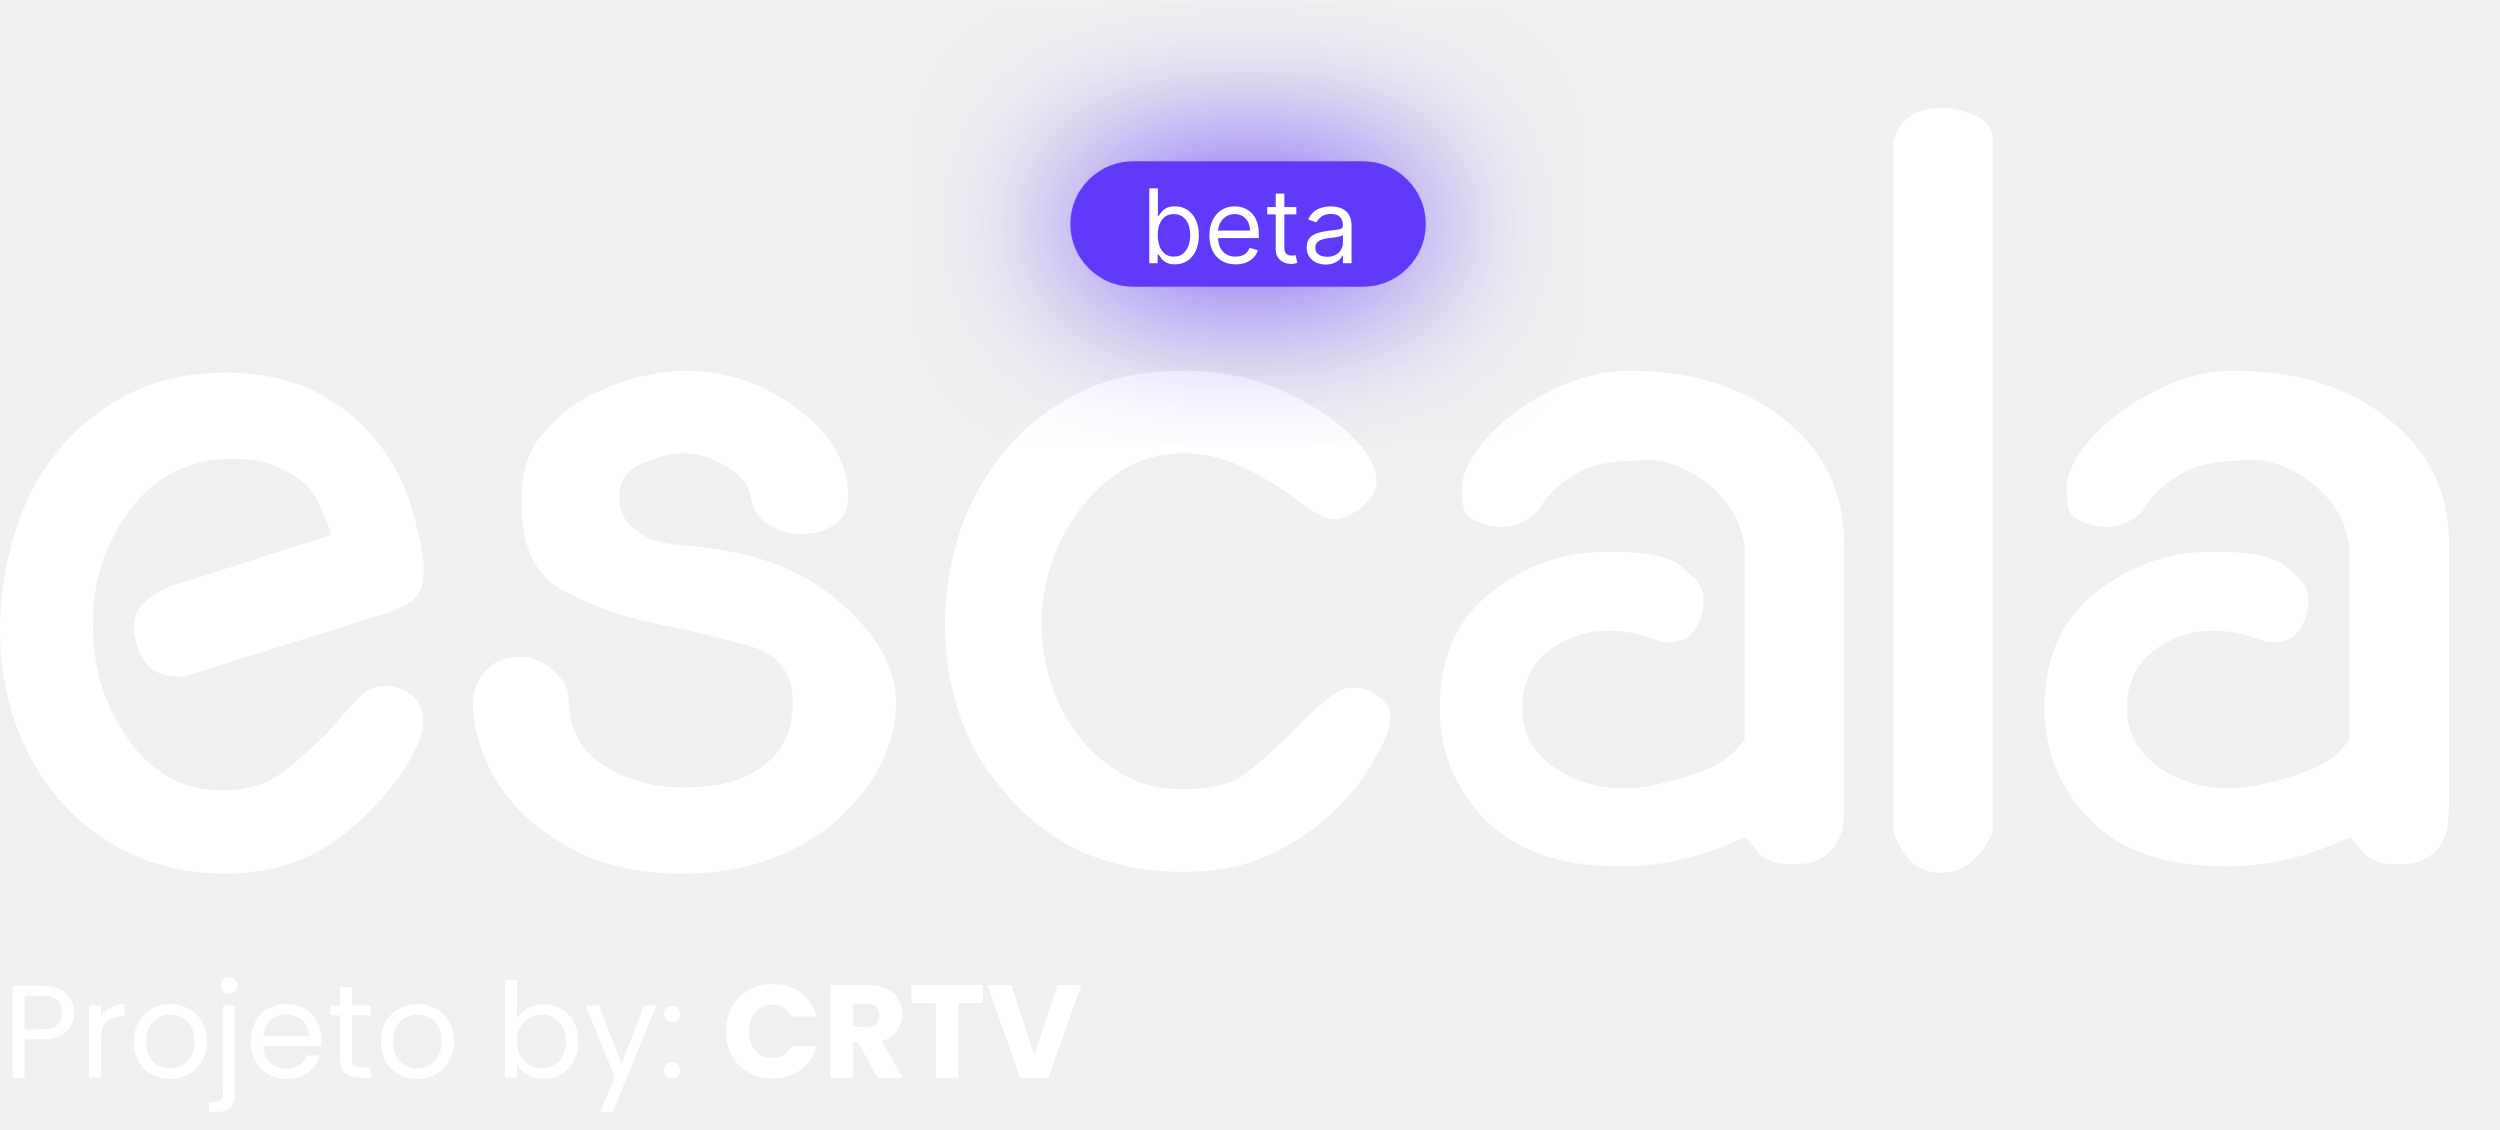
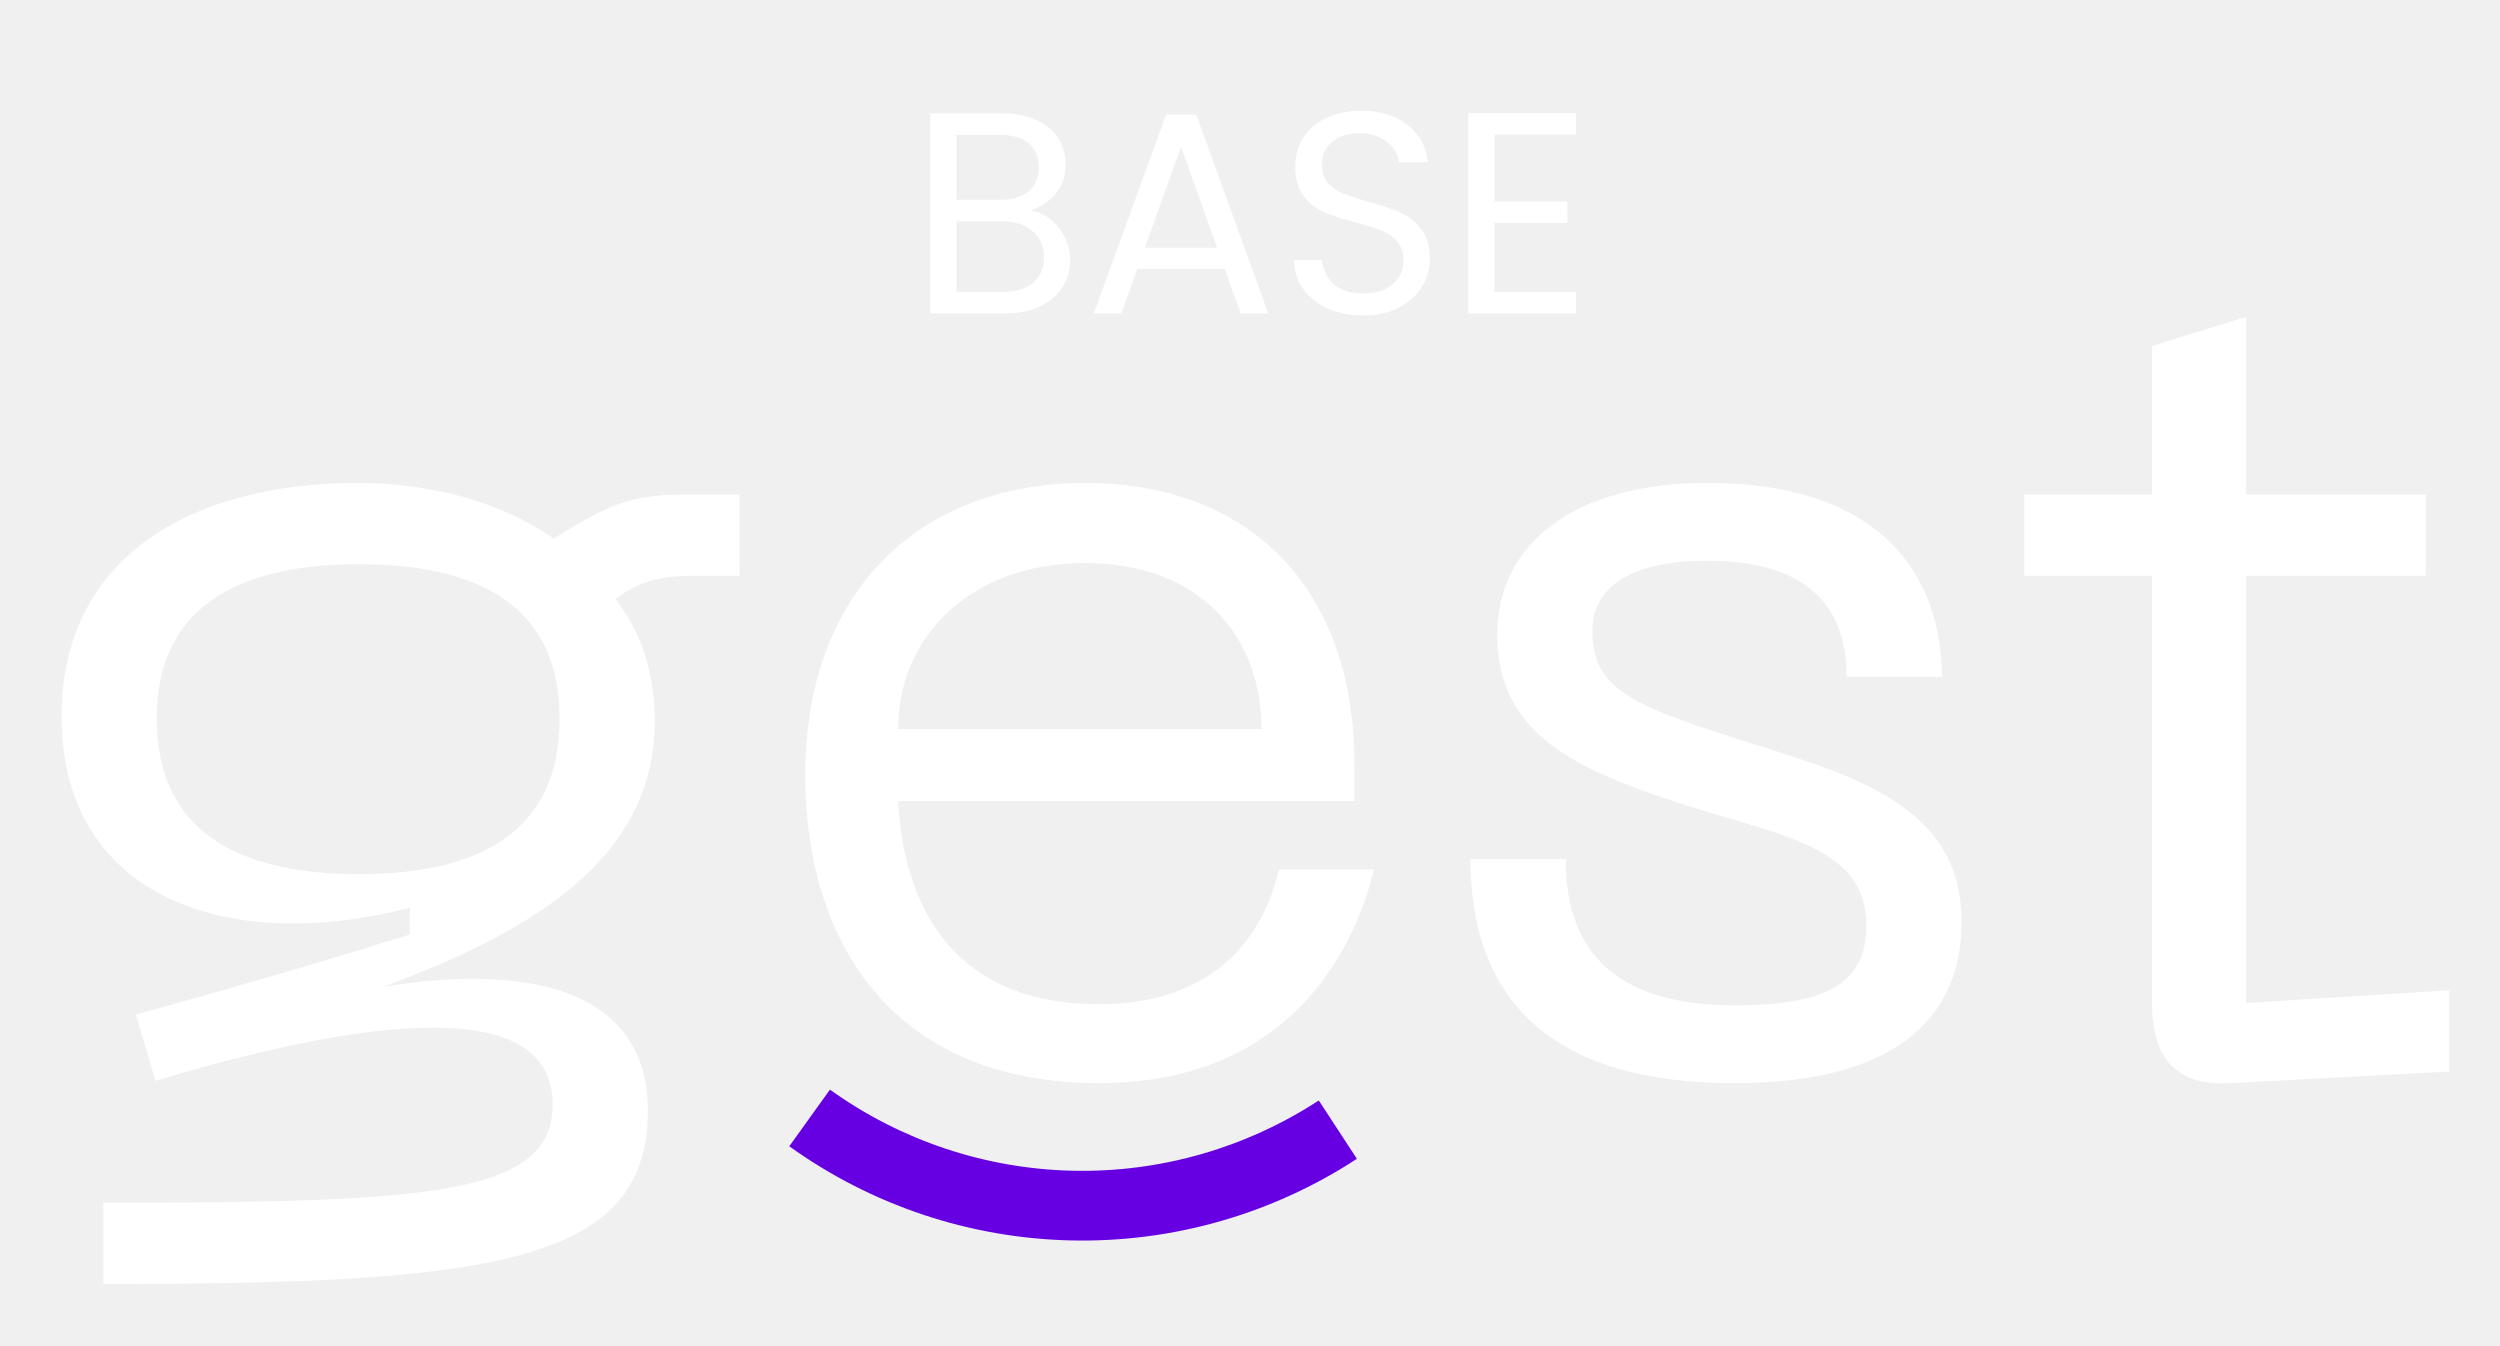
- <svg xmlns="http://www.w3.org/2000/svg" width="341" height="154" viewBox="0 0 341 154" fill="none">
-   <path d="M23.936 79.752L45.184 72.968C44.928 72.115 44.544 71.091 44.032 69.896C43.605 68.616 42.88 67.421 41.856 66.312C40.832 65.203 39.424 64.307 37.632 63.624C35.925 62.856 33.664 62.515 30.848 62.6C25.131 62.856 20.608 65.373 17.28 70.152C14.037 74.845 12.501 80.051 12.672 85.768C12.757 91.571 14.464 96.733 17.792 101.256C21.12 105.779 25.472 107.955 30.848 107.784C34.176 107.784 37.12 106.675 39.68 104.456C42.325 102.237 44.203 100.488 45.312 99.208C46.507 97.757 47.744 96.392 49.024 95.112C50.389 93.747 52.011 93.277 53.888 93.704C55.68 94.216 56.832 95.112 57.344 96.392C57.856 97.672 57.856 99.08 57.344 100.616C55.723 104.797 52.565 108.936 47.872 113.032C43.264 117.043 37.632 119.091 30.976 119.176C26.112 119.176 21.76 118.28 17.92 116.488C14.08 114.696 10.837 112.264 8.192 109.192C5.547 106.12 3.499 102.579 2.048 98.568C0.683 94.557 0 90.376 0 86.024C0 81.843 0.597 77.661 1.792 73.48C2.987 69.213 4.864 65.416 7.424 62.088C9.984 58.76 13.184 56.072 17.024 54.024C20.949 51.891 25.6 50.824 30.976 50.824C36.181 50.909 40.491 51.933 43.904 53.896C47.317 55.859 50.048 58.248 52.096 61.064C54.144 63.88 55.552 66.824 56.32 69.896C57.173 72.883 57.685 75.443 57.856 77.576L57.728 78.472C57.728 80.264 57.045 81.544 55.68 82.312C54.315 83.08 52.693 83.72 50.816 84.232L25.856 92.04C24.576 92.467 23.168 92.381 21.632 91.784C20.096 91.101 19.072 89.651 18.56 87.432C17.963 85.299 18.261 83.635 19.456 82.44C20.651 81.16 22.144 80.264 23.936 79.752ZM93.044 74.376C102.175 74.973 109.3 77.533 114.42 82.056C119.625 86.493 122.228 91.101 122.228 95.88C122.228 98.611 121.545 101.384 120.18 104.2C118.815 106.931 116.852 109.448 114.292 111.752C111.817 113.971 108.788 115.763 105.204 117.128C101.62 118.493 97.567 119.176 93.044 119.176C88.18 119.176 83.913 118.408 80.244 116.872C76.66 115.251 73.673 113.288 71.284 110.984C68.98 108.68 67.273 106.163 66.164 103.432C65.055 100.701 64.5 98.184 64.5 95.88C64.585 94.6 64.841 93.576 65.268 92.808C65.695 92.04 66.335 91.315 67.188 90.632C68.127 89.949 69.492 89.608 71.284 89.608C72.649 89.608 74.015 90.205 75.38 91.4C76.831 92.595 77.556 93.875 77.556 95.24C77.556 99.336 79.177 102.408 82.42 104.456C85.663 106.419 89.204 107.4 93.044 107.4C96.884 107.4 99.785 106.888 101.748 105.864C103.796 104.84 105.289 103.688 106.228 102.408C107.167 101.043 107.721 99.72 107.892 98.44C108.063 97.16 108.148 96.307 108.148 95.88C108.148 91.784 106.143 89.181 102.132 88.072C98.207 86.963 93.897 85.939 89.204 85C84.596 84.061 80.372 82.525 76.532 80.392C72.692 78.173 70.9 73.949 71.156 67.72C71.156 64.392 72.009 61.661 73.716 59.528C75.508 57.309 77.556 55.56 79.86 54.28C82.249 53 84.639 52.061 87.028 51.464C89.503 50.867 91.508 50.568 93.044 50.568C98.932 50.568 104.137 52.275 108.66 55.688C113.268 59.016 115.615 63.027 115.7 67.72C115.7 69.512 115.017 70.835 113.652 71.688C112.372 72.456 110.921 72.84 109.3 72.84C107.764 72.84 106.271 72.413 104.82 71.56C103.455 70.707 102.644 69.427 102.388 67.72C102.132 66.099 101.023 64.733 99.06 63.624C97.097 62.429 95.092 61.832 93.044 61.832C91.508 61.832 89.673 62.301 87.54 63.24C85.492 64.179 84.468 65.672 84.468 67.72C84.468 69.256 84.895 70.493 85.748 71.432C86.601 72.285 87.54 72.968 88.564 73.48C89.673 73.907 91.167 74.205 93.044 74.376ZM176.235 99.848C178.112 97.885 179.862 96.264 181.483 94.984C183.104 93.704 184.854 93.448 186.731 94.216C188.779 95.24 189.76 96.477 189.675 97.928C189.59 98.867 189.291 99.933 188.779 101.128C188.523 101.64 187.84 102.877 186.731 104.84C185.622 106.717 183.958 108.723 181.739 110.856C179.606 112.904 176.832 114.781 173.419 116.488C170.091 118.109 166.08 118.92 161.387 118.92C156.523 118.92 152.043 118.067 147.947 116.36C143.936 114.568 140.48 112.008 137.579 108.68C134.592 105.437 132.374 101.768 130.923 97.672C129.558 93.576 128.875 89.352 128.875 85C128.875 81.501 129.43 77.747 130.539 73.736C131.734 69.725 133.611 66.013 136.171 62.6C138.731 59.187 142.102 56.328 146.283 54.024C150.464 51.72 155.499 50.568 161.387 50.568C166.592 50.568 171.158 51.507 175.083 53.384C179.008 55.176 182.123 57.224 184.427 59.528C186.219 61.32 187.286 62.984 187.627 64.52C188.054 65.971 187.627 67.336 186.347 68.616C184.982 69.896 183.659 70.621 182.379 70.792C181.099 70.963 179.179 70.024 176.619 67.976C174.571 66.44 172.224 65.032 169.579 63.752C167.019 62.472 164.288 61.832 161.387 61.832C158.4 61.832 155.712 62.557 153.323 64.008C150.934 65.459 148.886 67.336 147.179 69.64C145.558 71.859 144.278 74.333 143.339 77.064C142.486 79.795 142.059 82.44 142.059 85C142.059 87.731 142.486 90.461 143.339 93.192C144.278 95.923 145.558 98.355 147.179 100.488C148.886 102.621 150.934 104.371 153.323 105.736C155.712 107.016 158.4 107.656 161.387 107.656C165.483 107.656 168.512 106.803 170.475 105.096C172.523 103.389 174.443 101.64 176.235 99.848ZM229.271 117.256C226.284 117.939 223.426 118.237 220.695 118.152C212.759 118.152 206.7 116.019 202.519 111.752C198.423 107.485 196.375 102.408 196.375 96.52C196.375 89.693 198.722 84.445 203.415 80.776C208.108 77.107 213.314 75.272 219.031 75.272C222.871 75.187 225.858 75.571 227.991 76.424C228.759 76.765 229.74 77.533 230.935 78.728C232.215 79.837 232.642 81.416 232.215 83.464C231.703 85.512 230.764 86.792 229.399 87.304C228.119 87.731 226.967 87.731 225.943 87.304C221.164 85.512 216.898 85.597 213.143 87.56C209.474 89.437 207.639 92.424 207.639 96.52C207.554 100.275 209.431 103.261 213.271 105.48C217.196 107.613 221.591 108.083 226.455 106.888C228.759 106.376 230.935 105.693 232.983 104.84C235.031 103.987 236.695 102.664 237.975 100.872V74.632C237.463 70.877 235.586 67.848 232.343 65.544C229.186 63.24 225.986 62.344 222.743 62.856C219.415 62.856 216.684 63.539 214.551 64.904C212.418 66.184 210.839 67.763 209.815 69.64C207.682 71.773 205.164 72.371 202.263 71.432C200.812 70.92 199.959 70.323 199.703 69.64C199.532 68.872 199.447 68.232 199.447 67.72C199.191 65.928 199.703 64.051 200.983 62.088C202.348 60.04 204.14 58.163 206.359 56.456C208.663 54.749 211.18 53.341 213.911 52.232C216.727 51.123 219.458 50.568 222.103 50.568C230.722 50.568 237.762 52.744 243.223 57.096C248.77 61.448 251.543 67.123 251.543 74.12V110.344C251.543 110.6 251.5 111.155 251.415 112.008C251.415 112.776 251.202 113.629 250.775 114.568C250.434 115.421 249.751 116.189 248.727 116.872C247.788 117.555 246.38 117.896 244.503 117.896C242.37 117.896 240.834 117.384 239.895 116.36C238.956 115.251 238.359 114.525 238.103 114.184C234.434 115.805 231.49 116.829 229.271 117.256ZM258.25 19.336C259.103 16.264 261.279 14.728 264.778 14.728C266.143 14.728 267.594 15.027 269.13 15.624C270.666 16.221 271.562 17.203 271.818 18.568V113.416C270.197 117.171 267.85 119.048 264.778 119.048C261.706 119.048 259.53 117.171 258.25 113.416V19.336ZM311.771 117.256C308.784 117.939 305.926 118.237 303.195 118.152C295.259 118.152 289.2 116.019 285.019 111.752C280.923 107.485 278.875 102.408 278.875 96.52C278.875 89.693 281.222 84.445 285.915 80.776C290.608 77.107 295.814 75.272 301.531 75.272C305.371 75.187 308.358 75.571 310.491 76.424C311.259 76.765 312.24 77.533 313.435 78.728C314.715 79.837 315.142 81.416 314.715 83.464C314.203 85.512 313.264 86.792 311.899 87.304C310.619 87.731 309.467 87.731 308.443 87.304C303.664 85.512 299.398 85.597 295.643 87.56C291.974 89.437 290.139 92.424 290.139 96.52C290.054 100.275 291.931 103.261 295.771 105.48C299.696 107.613 304.091 108.083 308.955 106.888C311.259 106.376 313.435 105.693 315.483 104.84C317.531 103.987 319.195 102.664 320.475 100.872V74.632C319.963 70.877 318.086 67.848 314.843 65.544C311.686 63.24 308.486 62.344 305.243 62.856C301.915 62.856 299.184 63.539 297.051 64.904C294.918 66.184 293.339 67.763 292.315 69.64C290.182 71.773 287.664 72.371 284.763 71.432C283.312 70.92 282.459 70.323 282.203 69.64C282.032 68.872 281.947 68.232 281.947 67.72C281.691 65.928 282.203 64.051 283.483 62.088C284.848 60.04 286.64 58.163 288.859 56.456C291.163 54.749 293.68 53.341 296.411 52.232C299.227 51.123 301.958 50.568 304.603 50.568C313.222 50.568 320.262 52.744 325.723 57.096C331.27 61.448 334.043 67.123 334.043 74.12V110.344C334.043 110.6 334 111.155 333.915 112.008C333.915 112.776 333.702 113.629 333.275 114.568C332.934 115.421 332.251 116.189 331.227 116.872C330.288 117.555 328.88 117.896 327.003 117.896C324.87 117.896 323.334 117.384 322.395 116.36C321.456 115.251 320.859 114.525 320.603 114.184C316.934 115.805 313.99 116.829 311.771 117.256Z" fill="white" />
-   <g filter="url(#filter0_f_474_14)">
-     <rect x="146" y="22" width="48.471" height="17.108" rx="8.554" fill="#6039FB" />
-   </g>
-   <rect x="146" y="22" width="48.471" height="17.108" rx="8.554" fill="#6039FB" />
-   <path d="M156.761 35.901V25.693H157.938V29.461H158.037C158.124 29.328 158.243 29.159 158.396 28.953C158.552 28.743 158.775 28.557 159.064 28.394C159.357 28.228 159.752 28.145 160.25 28.145C160.895 28.145 161.463 28.306 161.955 28.629C162.447 28.951 162.831 29.408 163.107 30C163.382 30.591 163.52 31.289 163.52 32.093C163.52 32.904 163.382 33.607 163.107 34.202C162.831 34.793 162.449 35.252 161.96 35.577C161.472 35.9 160.908 36.061 160.27 36.061C159.779 36.061 159.385 35.98 159.089 35.817C158.793 35.651 158.566 35.463 158.406 35.253C158.247 35.041 158.124 34.865 158.037 34.725H157.898V35.901H156.761ZM157.918 32.073C157.918 32.651 158.002 33.161 158.172 33.603C158.341 34.042 158.589 34.386 158.915 34.635C159.24 34.881 159.639 35.004 160.111 35.004C160.603 35.004 161.013 34.874 161.342 34.615C161.674 34.353 161.924 34.001 162.09 33.559C162.259 33.113 162.344 32.618 162.344 32.073C162.344 31.535 162.261 31.05 162.095 30.618C161.932 30.182 161.684 29.838 161.352 29.586C161.023 29.33 160.609 29.202 160.111 29.202C159.632 29.202 159.23 29.323 158.905 29.566C158.579 29.805 158.333 30.141 158.167 30.573C158.001 31.001 157.918 31.502 157.918 32.073ZM168.53 36.061C167.792 36.061 167.156 35.898 166.621 35.572C166.089 35.243 165.679 34.785 165.39 34.197C165.104 33.605 164.961 32.917 164.961 32.133C164.961 31.349 165.104 30.657 165.39 30.059C165.679 29.458 166.081 28.989 166.596 28.654C167.114 28.315 167.719 28.145 168.41 28.145C168.809 28.145 169.203 28.212 169.592 28.345C169.981 28.477 170.334 28.694 170.654 28.993C170.973 29.288 171.227 29.68 171.416 30.169C171.606 30.657 171.7 31.259 171.7 31.973V32.472H165.798V31.455H170.504C170.504 31.023 170.418 30.637 170.245 30.299C170.075 29.96 169.833 29.692 169.517 29.496C169.205 29.3 168.836 29.202 168.41 29.202C167.942 29.202 167.536 29.318 167.194 29.551C166.855 29.78 166.594 30.079 166.412 30.448C166.229 30.817 166.137 31.212 166.137 31.634V32.312C166.137 32.891 166.237 33.381 166.436 33.783C166.639 34.182 166.92 34.486 167.279 34.695C167.638 34.901 168.055 35.004 168.53 35.004C168.839 35.004 169.118 34.961 169.367 34.874C169.62 34.785 169.838 34.652 170.02 34.476C170.203 34.296 170.344 34.074 170.444 33.808L171.581 34.127C171.461 34.512 171.26 34.851 170.978 35.144C170.695 35.433 170.346 35.659 169.931 35.822C169.515 35.981 169.048 36.061 168.53 36.061ZM176.82 28.245V29.242H172.852V28.245H176.82ZM174.008 26.41H175.185V33.708C175.185 34.04 175.233 34.29 175.329 34.456C175.429 34.619 175.555 34.728 175.708 34.785C175.864 34.838 176.029 34.865 176.201 34.865C176.331 34.865 176.437 34.858 176.52 34.845C176.604 34.828 176.67 34.815 176.72 34.805L176.959 35.861C176.879 35.891 176.768 35.921 176.625 35.951C176.482 35.984 176.301 36.001 176.082 36.001C175.75 36.001 175.424 35.93 175.105 35.787C174.789 35.644 174.527 35.426 174.317 35.134C174.111 34.841 174.008 34.472 174.008 34.027V26.41ZM180.842 36.081C180.357 36.081 179.917 35.989 179.521 35.807C179.126 35.621 178.812 35.353 178.579 35.004C178.347 34.652 178.23 34.227 178.23 33.728C178.23 33.289 178.317 32.934 178.489 32.661C178.662 32.386 178.893 32.169 179.182 32.013C179.471 31.857 179.79 31.741 180.139 31.664C180.492 31.585 180.846 31.521 181.201 31.475C181.666 31.415 182.044 31.37 182.333 31.34C182.625 31.307 182.838 31.252 182.971 31.176C183.107 31.099 183.175 30.966 183.175 30.777V30.737C183.175 30.245 183.04 29.863 182.771 29.591C182.505 29.318 182.102 29.182 181.56 29.182C180.998 29.182 180.558 29.305 180.239 29.551C179.92 29.797 179.696 30.059 179.566 30.338L178.45 29.94C178.649 29.474 178.915 29.112 179.247 28.853C179.583 28.59 179.948 28.408 180.344 28.305C180.743 28.198 181.135 28.145 181.52 28.145C181.766 28.145 182.049 28.175 182.368 28.235C182.69 28.291 183.001 28.409 183.3 28.589C183.602 28.768 183.853 29.039 184.052 29.401C184.252 29.764 184.351 30.249 184.351 30.857V35.901H183.175V34.865H183.115C183.035 35.031 182.903 35.209 182.716 35.398C182.53 35.587 182.283 35.748 181.974 35.881C181.665 36.014 181.288 36.081 180.842 36.081ZM181.022 35.024C181.487 35.024 181.879 34.933 182.198 34.75C182.52 34.567 182.763 34.331 182.926 34.042C183.092 33.753 183.175 33.449 183.175 33.13V32.053C183.125 32.113 183.016 32.168 182.846 32.218C182.68 32.264 182.487 32.306 182.268 32.342C182.052 32.376 181.841 32.405 181.635 32.432C181.432 32.455 181.268 32.475 181.141 32.492C180.836 32.532 180.55 32.596 180.284 32.686C180.021 32.773 179.809 32.904 179.646 33.08C179.486 33.253 179.407 33.489 179.407 33.788C179.407 34.197 179.558 34.506 179.86 34.715C180.166 34.921 180.553 35.024 181.022 35.024Z" fill="white" />
-   <path d="M10.113 138.126C10.113 139.17 9.753 140.04 9.033 140.736C8.325 141.42 7.239 141.762 5.775 141.762H3.363V147H1.725V134.454H5.775C7.191 134.454 8.265 134.796 8.997 135.48C9.741 136.164 10.113 137.046 10.113 138.126ZM5.775 140.412C6.687 140.412 7.359 140.214 7.791 139.818C8.223 139.422 8.439 138.858 8.439 138.126C8.439 136.578 7.551 135.804 5.775 135.804H3.363V140.412H5.775ZM13.787 138.738C14.075 138.174 14.483 137.736 15.011 137.424C15.551 137.112 16.205 136.956 16.973 136.956V138.648H16.541C14.705 138.648 13.787 139.644 13.787 141.636V147H12.149V137.136H13.787V138.738ZM23.166 147.162C22.241 147.162 21.401 146.952 20.645 146.532C19.901 146.112 19.314 145.518 18.881 144.75C18.462 143.97 18.252 143.07 18.252 142.05C18.252 141.042 18.468 140.154 18.899 139.386C19.343 138.606 19.944 138.012 20.7 137.604C21.456 137.184 22.302 136.974 23.238 136.974C24.174 136.974 25.02 137.184 25.776 137.604C26.532 138.012 27.125 138.6 27.558 139.368C28.002 140.136 28.224 141.03 28.224 142.05C28.224 143.07 27.995 143.97 27.54 144.75C27.096 145.518 26.489 146.112 25.721 146.532C24.953 146.952 24.102 147.162 23.166 147.162ZM23.166 145.722C23.753 145.722 24.305 145.584 24.822 145.308C25.337 145.032 25.752 144.618 26.064 144.066C26.387 143.514 26.549 142.842 26.549 142.05C26.549 141.258 26.393 140.586 26.081 140.034C25.77 139.482 25.361 139.074 24.858 138.81C24.354 138.534 23.808 138.396 23.22 138.396C22.619 138.396 22.067 138.534 21.564 138.81C21.072 139.074 20.675 139.482 20.375 140.034C20.076 140.586 19.925 141.258 19.925 142.05C19.925 142.854 20.07 143.532 20.358 144.084C20.657 144.636 21.053 145.05 21.546 145.326C22.038 145.59 22.578 145.722 23.166 145.722ZM31.259 135.534C30.947 135.534 30.683 135.426 30.467 135.21C30.263 134.994 30.161 134.73 30.161 134.418C30.161 134.106 30.263 133.842 30.467 133.626C30.683 133.41 30.947 133.302 31.259 133.302C31.571 133.302 31.829 133.41 32.033 133.626C32.249 133.842 32.357 134.106 32.357 134.418C32.357 134.73 32.249 134.994 32.033 135.21C31.829 135.426 31.571 135.534 31.259 135.534ZM32.069 149.142C32.069 150.018 31.847 150.66 31.403 151.068C30.959 151.476 30.311 151.68 29.459 151.68H28.505V150.294H29.189C29.645 150.294 29.963 150.204 30.143 150.024C30.335 149.844 30.431 149.538 30.431 149.106V137.136H32.069V149.142ZM43.842 141.69C43.842 142.002 43.824 142.332 43.788 142.68H35.904C35.964 143.652 36.294 144.414 36.894 144.966C37.506 145.506 38.244 145.776 39.108 145.776C39.816 145.776 40.404 145.614 40.872 145.29C41.352 144.954 41.688 144.51 41.88 143.958H43.644C43.38 144.906 42.852 145.68 42.06 146.28C41.268 146.868 40.284 147.162 39.108 147.162C38.172 147.162 37.332 146.952 36.588 146.532C35.856 146.112 35.28 145.518 34.86 144.75C34.44 143.97 34.23 143.07 34.23 142.05C34.23 141.03 34.434 140.136 34.842 139.368C35.25 138.6 35.82 138.012 36.552 137.604C37.296 137.184 38.148 136.974 39.108 136.974C40.044 136.974 40.872 137.178 41.592 137.586C42.312 137.994 42.864 138.558 43.248 139.278C43.644 139.986 43.842 140.79 43.842 141.69ZM42.15 141.348C42.15 140.724 42.012 140.19 41.736 139.746C41.46 139.29 41.082 138.948 40.602 138.72C40.134 138.48 39.612 138.36 39.036 138.36C38.208 138.36 37.5 138.624 36.912 139.152C36.336 139.68 36.006 140.412 35.922 141.348H42.15ZM48.002 138.486V144.3C48.002 144.78 48.104 145.122 48.308 145.326C48.512 145.518 48.866 145.614 49.37 145.614H50.576V147H49.1C48.188 147 47.504 146.79 47.048 146.37C46.592 145.95 46.364 145.26 46.364 144.3V138.486H45.086V137.136H46.364V134.652H48.002V137.136H50.576V138.486H48.002ZM56.863 147.162C55.939 147.162 55.099 146.952 54.343 146.532C53.599 146.112 53.011 145.518 52.579 144.75C52.159 143.97 51.949 143.07 51.949 142.05C51.949 141.042 52.165 140.154 52.597 139.386C53.041 138.606 53.641 138.012 54.397 137.604C55.153 137.184 55.999 136.974 56.935 136.974C57.871 136.974 58.717 137.184 59.473 137.604C60.229 138.012 60.823 138.6 61.255 139.368C61.699 140.136 61.921 141.03 61.921 142.05C61.921 143.07 61.693 143.97 61.237 144.75C60.793 145.518 60.187 146.112 59.419 146.532C58.651 146.952 57.799 147.162 56.863 147.162ZM56.863 145.722C57.451 145.722 58.003 145.584 58.519 145.308C59.035 145.032 59.449 144.618 59.761 144.066C60.085 143.514 60.247 142.842 60.247 142.05C60.247 141.258 60.091 140.586 59.779 140.034C59.467 139.482 59.059 139.074 58.555 138.81C58.051 138.534 57.505 138.396 56.917 138.396C56.317 138.396 55.765 138.534 55.261 138.81C54.769 139.074 54.373 139.482 54.073 140.034C53.773 140.586 53.623 141.258 53.623 142.05C53.623 142.854 53.767 143.532 54.055 144.084C54.355 144.636 54.751 145.05 55.243 145.326C55.735 145.59 56.275 145.722 56.863 145.722ZM70.511 138.972C70.847 138.384 71.339 137.904 71.987 137.532C72.635 137.16 73.373 136.974 74.201 136.974C75.089 136.974 75.887 137.184 76.595 137.604C77.303 138.024 77.861 138.618 78.269 139.386C78.677 140.142 78.881 141.024 78.881 142.032C78.881 143.028 78.677 143.916 78.269 144.696C77.861 145.476 77.297 146.082 76.577 146.514C75.869 146.946 75.077 147.162 74.201 147.162C73.349 147.162 72.599 146.976 71.951 146.604C71.315 146.232 70.835 145.758 70.511 145.182V147H68.873V133.68H70.511V138.972ZM77.207 142.032C77.207 141.288 77.057 140.64 76.757 140.088C76.457 139.536 76.049 139.116 75.533 138.828C75.029 138.54 74.471 138.396 73.859 138.396C73.259 138.396 72.701 138.546 72.185 138.846C71.681 139.134 71.273 139.56 70.961 140.124C70.661 140.676 70.511 141.318 70.511 142.05C70.511 142.794 70.661 143.448 70.961 144.012C71.273 144.564 71.681 144.99 72.185 145.29C72.701 145.578 73.259 145.722 73.859 145.722C74.471 145.722 75.029 145.578 75.533 145.29C76.049 144.99 76.457 144.564 76.757 144.012C77.057 143.448 77.207 142.788 77.207 142.032ZM89.533 137.136L83.593 151.644H81.901L83.845 146.892L79.867 137.136H81.685L84.781 145.128L87.841 137.136H89.533ZM91.702 147.108C91.39 147.108 91.126 147 90.91 146.784C90.694 146.568 90.586 146.304 90.586 145.992C90.586 145.68 90.694 145.416 90.91 145.2C91.126 144.984 91.39 144.876 91.702 144.876C92.002 144.876 92.254 144.984 92.458 145.2C92.674 145.416 92.782 145.68 92.782 145.992C92.782 146.304 92.674 146.568 92.458 146.784C92.254 147 92.002 147.108 91.702 147.108ZM91.702 139.404C91.39 139.404 91.126 139.296 90.91 139.08C90.694 138.864 90.586 138.6 90.586 138.288C90.586 137.976 90.694 137.712 90.91 137.496C91.126 137.28 91.39 137.172 91.702 137.172C92.002 137.172 92.254 137.28 92.458 137.496C92.674 137.712 92.782 137.976 92.782 138.288C92.782 138.6 92.674 138.864 92.458 139.08C92.254 139.296 92.002 139.404 91.702 139.404ZM99.019 140.664C99.019 139.416 99.289 138.306 99.829 137.334C100.369 136.35 101.119 135.588 102.079 135.048C103.051 134.496 104.149 134.22 105.373 134.22C106.873 134.22 108.157 134.616 109.225 135.408C110.293 136.2 111.007 137.28 111.367 138.648H107.983C107.731 138.12 107.371 137.718 106.903 137.442C106.447 137.166 105.925 137.028 105.337 137.028C104.389 137.028 103.621 137.358 103.033 138.018C102.445 138.678 102.151 139.56 102.151 140.664C102.151 141.768 102.445 142.65 103.033 143.31C103.621 143.97 104.389 144.3 105.337 144.3C105.925 144.3 106.447 144.162 106.903 143.886C107.371 143.61 107.731 143.208 107.983 142.68H111.367C111.007 144.048 110.293 145.128 109.225 145.92C108.157 146.7 106.873 147.09 105.373 147.09C104.149 147.09 103.051 146.82 102.079 146.28C101.119 145.728 100.369 144.966 99.829 143.994C99.289 143.022 99.019 141.912 99.019 140.664ZM119.696 147L117.068 142.23H116.33V147H113.252V134.364H118.418C119.414 134.364 120.26 134.538 120.956 134.886C121.664 135.234 122.192 135.714 122.54 136.326C122.888 136.926 123.062 137.598 123.062 138.342C123.062 139.182 122.822 139.932 122.342 140.592C121.874 141.252 121.178 141.72 120.254 141.996L123.17 147H119.696ZM116.33 140.052H118.238C118.802 140.052 119.222 139.914 119.498 139.638C119.786 139.362 119.93 138.972 119.93 138.468C119.93 137.988 119.786 137.61 119.498 137.334C119.222 137.058 118.802 136.92 118.238 136.92H116.33V140.052ZM134.084 134.364V136.83H130.736V147H127.658V136.83H124.31V134.364H134.084ZM147.491 134.364L143.009 147H139.157L134.675 134.364H137.951L141.083 143.904L144.233 134.364H147.491Z" fill="white" />
-   <defs>
-     <filter id="filter0_f_474_14" x="124.3" y="0.3" width="91.871" height="60.507" filterUnits="userSpaceOnUse" color-interpolation-filters="sRGB">
-       <feFlood flood-opacity="0" result="BackgroundImageFix" />
-       <feBlend mode="normal" in="SourceGraphic" in2="BackgroundImageFix" result="shape" />
-       <feGaussianBlur stdDeviation="10.85" result="effect1_foregroundBlur_474_14" />
-     </filter>
-   </defs>
+ <svg xmlns="http://www.w3.org/2000/svg" width="327" height="176" viewBox="0 0 327 176" fill="none">
+   <path d="M90.048 64.686H96.729V75.315H90.351C86.1 75.315 83.366 76.226 80.481 78.352C83.67 82.3 85.644 87.767 85.644 94.297C85.644 110.545 72.888 120.719 50.111 129.07C67.726 126.185 84.733 128.615 84.733 145.319C84.733 165.363 64.081 167.944 13.515 167.944V157.315C56.792 157.315 72.281 156.252 72.281 144.407C72.281 127.704 39.026 135.752 20.348 141.37L17.767 132.715C29.915 129.374 41.911 125.882 53.603 122.237V118.745C29.307 124.971 8.048 117.074 8.048 93.689C8.048 72.886 25.055 63.167 46.77 63.167C55.881 63.167 65.296 65.445 72.433 70.456C80.329 65.445 83.214 64.686 90.048 64.686ZM46.922 114.341C62.866 114.341 73.192 108.722 73.192 93.993C73.192 79.415 62.866 73.797 46.922 73.797C31.13 73.797 20.5 79.415 20.5 93.993C20.5 108.722 31.13 114.341 46.922 114.341ZM105.328 101.434C105.328 77.137 120.513 63.167 141.924 63.167C163.183 63.167 177.153 76.682 177.153 99.915V104.774H117.476C118.235 119.048 125.068 131.348 143.746 131.348C156.198 131.348 164.55 125.274 167.283 113.734H179.735C176.85 125.426 167.738 141.674 143.746 141.674C116.716 141.674 105.328 123.148 105.328 101.434ZM117.476 95.36H165.005C165.005 83.212 156.957 73.645 141.924 73.645C127.042 73.645 117.476 83.212 117.476 95.36ZM256.572 120.567C256.572 131.956 249.435 141.674 226.81 141.674C202.362 141.674 192.34 130.285 192.34 112.367H204.791C204.791 125.426 212.384 131.5 226.962 131.5C238.654 131.5 244.121 128.767 244.121 121.022C244.121 111.152 233.947 109.482 221.647 105.685C207.373 101.13 195.832 96.726 195.832 83.06C195.832 71.063 206.006 63.167 223.317 63.167C246.854 63.167 253.991 76.075 253.991 88.526H241.539C241.539 78.352 235.313 73.341 223.317 73.341C214.965 73.341 208.284 75.771 208.284 82.604C208.284 89.893 213.447 92.171 225.595 96.119C240.476 100.978 256.572 104.319 256.572 120.567ZM293.787 131.196L320.361 129.526V140.156L291.813 141.674C284.676 142.13 281.487 138.333 281.487 131.348V75.315H264.783V64.686H281.487V45.249L293.787 41.452V64.686H317.324V75.315H293.787V131.196Z" fill="white" />
+   <path d="M134.792 27.52C135.744 27.67 136.607 28.058 137.383 28.684C138.184 29.31 138.81 30.086 139.261 31.012C139.736 31.938 139.974 32.927 139.974 33.978C139.974 35.305 139.636 36.507 138.96 37.583C138.284 38.634 137.296 39.473 135.994 40.099C134.717 40.7 133.203 41 131.45 41H121.688V14.828H131.075C132.852 14.828 134.367 15.129 135.618 15.729C136.87 16.305 137.809 17.094 138.435 18.095C139.06 19.096 139.373 20.223 139.373 21.474C139.373 23.026 138.948 24.316 138.097 25.342C137.27 26.343 136.169 27.069 134.792 27.52ZM125.105 26.131H130.85C132.452 26.131 133.691 25.755 134.567 25.004C135.443 24.253 135.881 23.214 135.881 21.888C135.881 20.561 135.443 19.522 134.567 18.771C133.691 18.02 132.427 17.645 130.775 17.645H125.105V26.131ZM131.15 38.184C132.852 38.184 134.179 37.783 135.13 36.982C136.081 36.181 136.557 35.067 136.557 33.64C136.557 32.188 136.056 31.049 135.055 30.223C134.054 29.372 132.715 28.947 131.037 28.947H125.105V38.184H131.15ZM160.186 35.18H148.771L146.668 41H143.064L152.526 14.979H156.469L165.893 41H162.289L160.186 35.18ZM159.21 32.401L154.478 19.184L149.747 32.401H159.21ZM178.316 41.263C176.588 41.263 175.036 40.962 173.66 40.362C172.308 39.736 171.244 38.885 170.468 37.808C169.692 36.707 169.291 35.443 169.266 34.016H172.909C173.034 35.242 173.534 36.281 174.411 37.133C175.312 37.959 176.613 38.372 178.316 38.372C179.943 38.372 181.219 37.971 182.146 37.17C183.097 36.344 183.573 35.293 183.573 34.016C183.573 33.015 183.297 32.201 182.746 31.575C182.196 30.949 181.507 30.474 180.681 30.148C179.855 29.823 178.741 29.473 177.339 29.097C175.612 28.646 174.223 28.196 173.171 27.745C172.145 27.295 171.256 26.594 170.505 25.642C169.78 24.666 169.417 23.364 169.417 21.737C169.417 20.311 169.78 19.046 170.505 17.945C171.231 16.843 172.245 15.992 173.547 15.392C174.874 14.791 176.388 14.49 178.09 14.49C180.544 14.49 182.546 15.104 184.098 16.33C185.675 17.557 186.564 19.184 186.764 21.212H183.009C182.884 20.21 182.358 19.334 181.432 18.583C180.506 17.807 179.279 17.419 177.752 17.419C176.326 17.419 175.162 17.795 174.26 18.546C173.359 19.272 172.909 20.298 172.909 21.625C172.909 22.576 173.171 23.352 173.697 23.953C174.248 24.553 174.911 25.017 175.687 25.342C176.488 25.642 177.602 25.993 179.029 26.393C180.756 26.869 182.146 27.345 183.197 27.82C184.248 28.271 185.15 28.984 185.901 29.961C186.652 30.912 187.027 32.214 187.027 33.866C187.027 35.142 186.689 36.344 186.013 37.47C185.337 38.597 184.336 39.511 183.009 40.212C181.683 40.912 180.118 41.263 178.316 41.263ZM195.472 17.607V26.356H205.01V29.172H195.472V38.184H206.136V41H192.055V14.791H206.136V17.607H195.472Z" fill="white" />
+   <path d="M103.237 149.931C114.002 157.662 126.854 161.956 140.105 162.249C153.356 162.542 166.385 158.821 177.482 151.573L172.495 143.938C162.939 150.179 151.718 153.384 140.307 153.132C128.895 152.879 117.827 149.181 108.556 142.524L103.237 149.931Z" fill="#6600E3" />
</svg>
